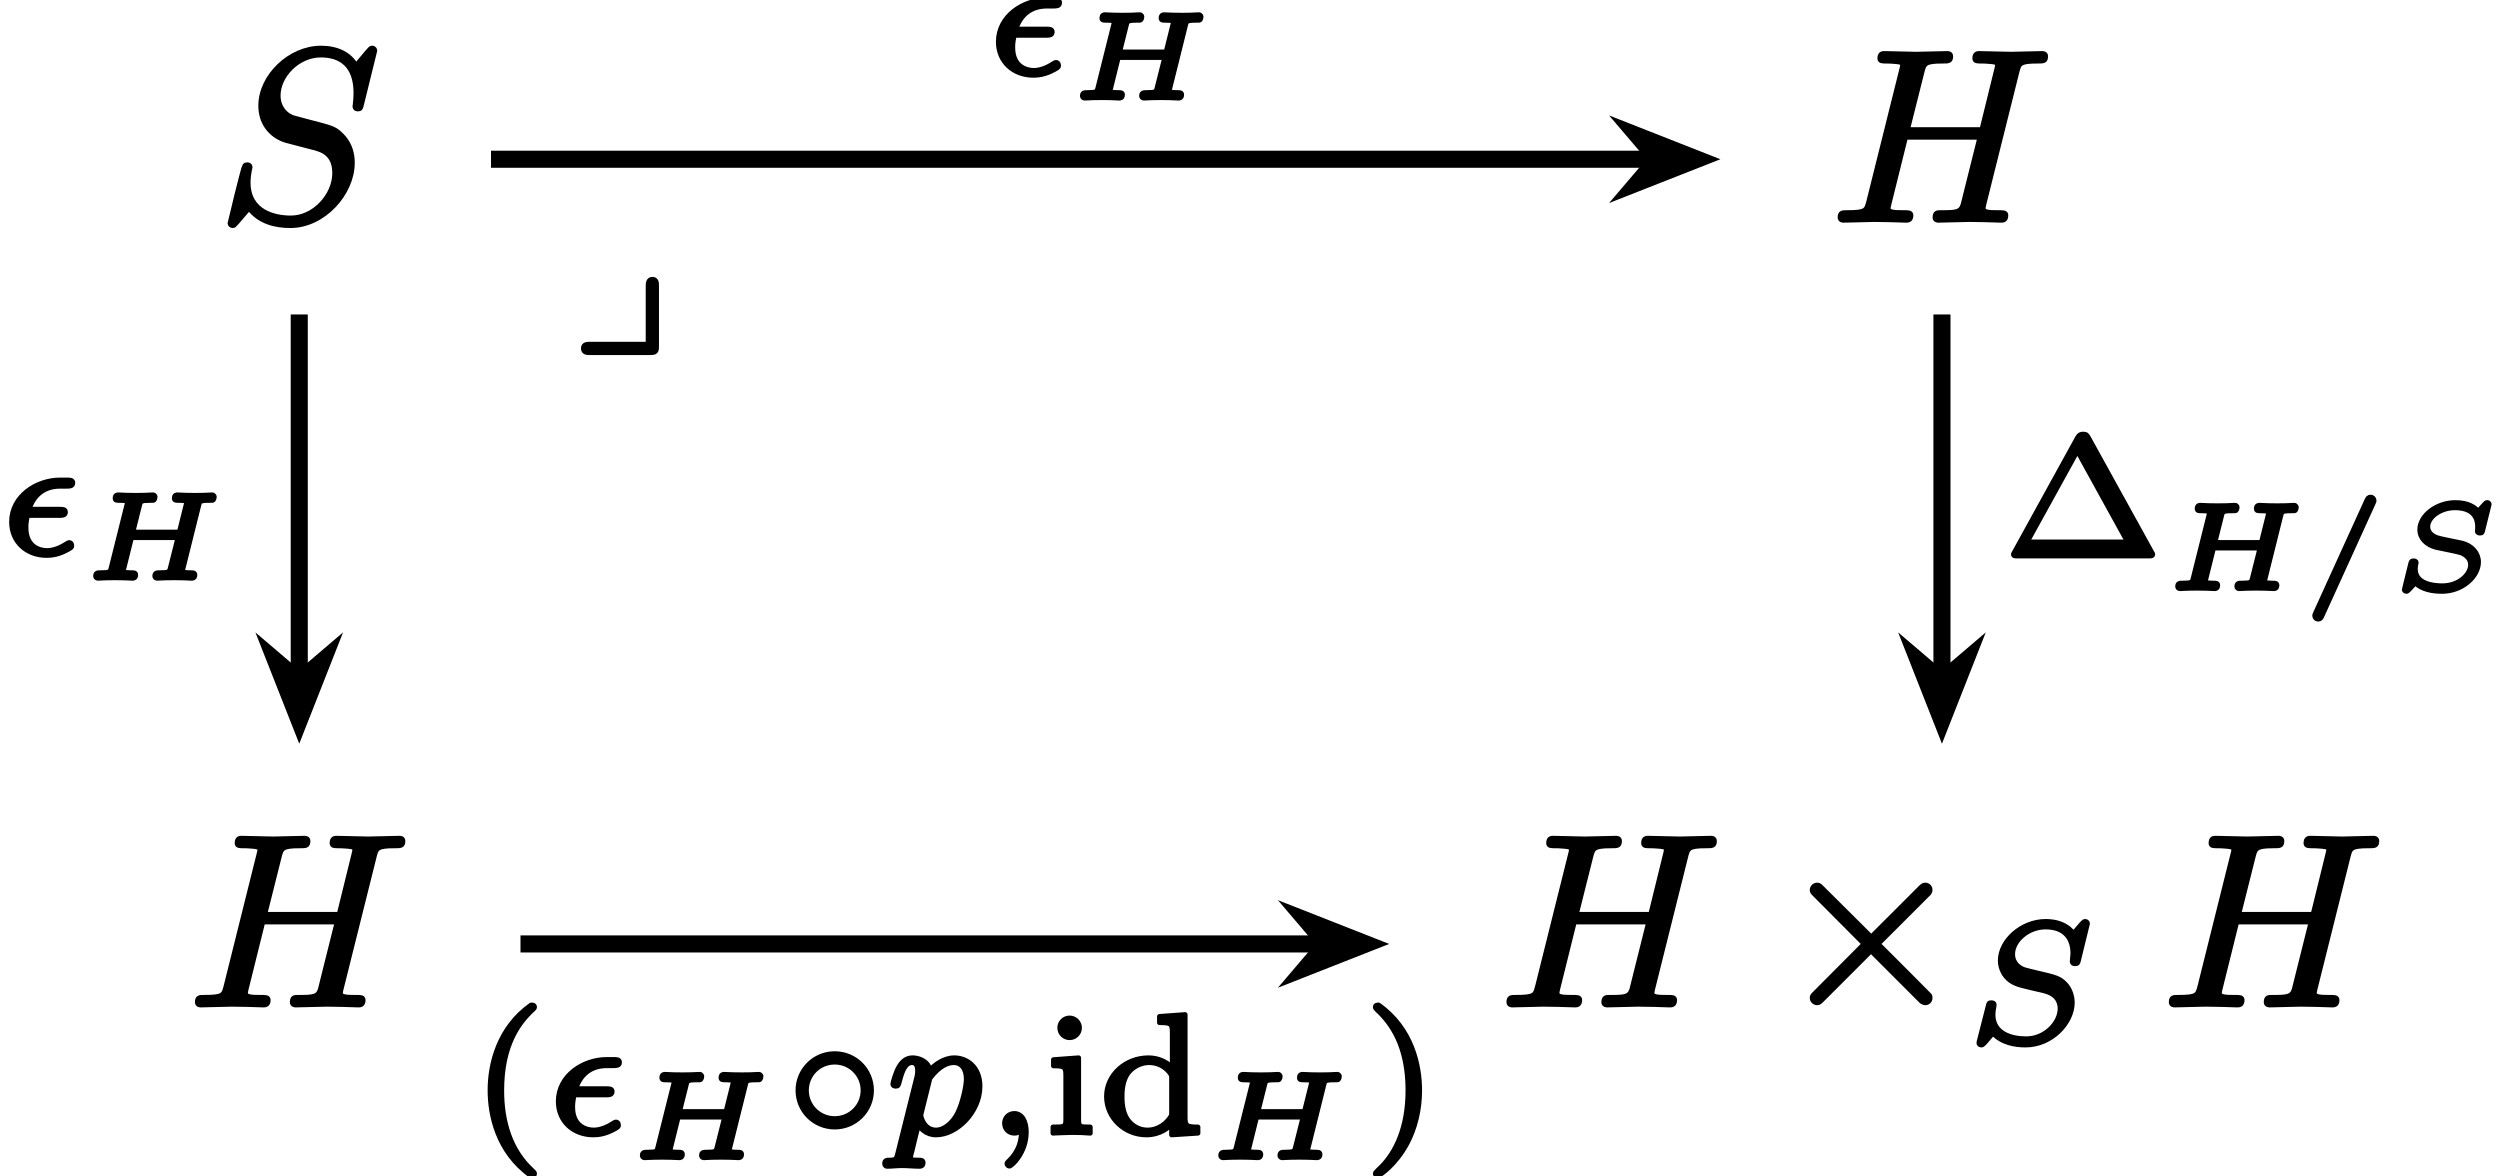
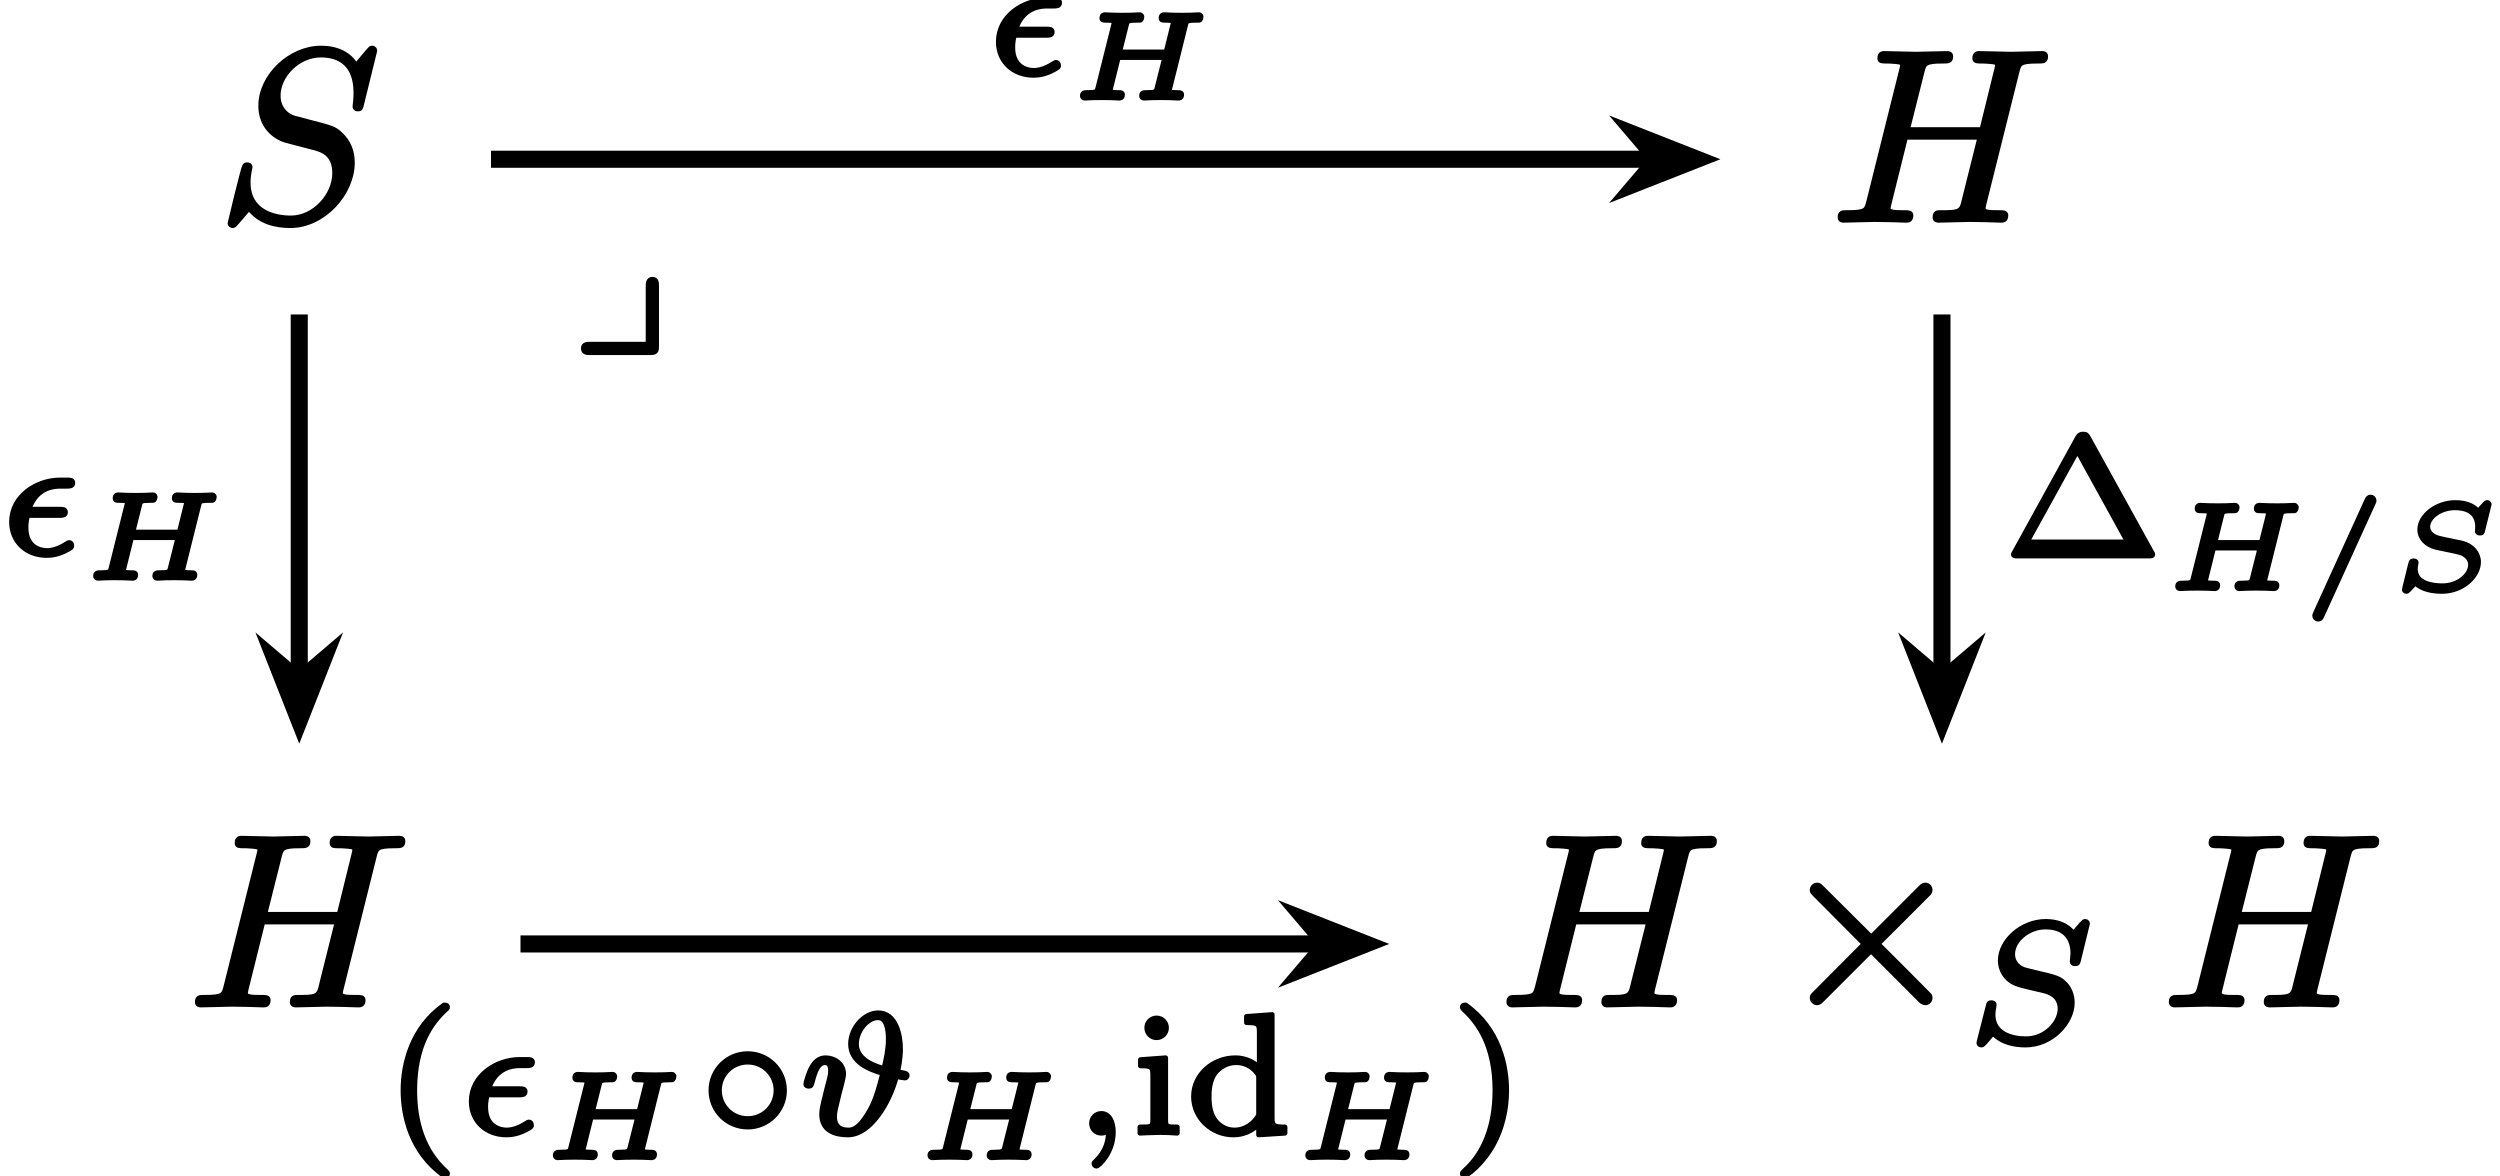
<svg xmlns="http://www.w3.org/2000/svg" xmlns:xlink="http://www.w3.org/1999/xlink" version="1.1" width="102.048pt" height="47.998pt" viewBox="-67.863 -67.863 102.048 47.998">
  <defs>
    <path id="g6-1" d="M3.494-4.812C3.424-4.937 3.403-4.972 3.264-4.972C3.18-4.972 3.11-4.951 3.048-4.84L.474-.167C.425-.091 .425-.077 .425-.07C.425 0 .481 0 .593 0H5.942C6.053 0 6.109 0 6.109-.07C6.109-.077 6.109-.091 6.06-.167L3.494-4.812ZM3.034-4.289L5.084-.572H.983L3.034-4.289Z" />
    <path id="g6-40" d="M2.476-5.23C1.151-4.296 .802-2.817 .802-1.75C.802-.767 1.095 .76 2.476 1.736C2.532 1.736 2.615 1.736 2.615 1.653C2.615 1.611 2.594 1.597 2.545 1.548C1.618 .711 1.276-.474 1.276-1.743C1.276-3.626 1.995-4.547 2.566-5.063C2.594-5.091 2.615-5.112 2.615-5.147C2.615-5.23 2.532-5.23 2.476-5.23Z" />
    <path id="g6-41" d="M.628-5.23C.579-5.23 .495-5.23 .495-5.147C.495-5.112 .516-5.091 .558-5.042C1.158-4.491 1.827-3.55 1.827-1.75C1.827-.293 1.374 .809 .621 1.492C.502 1.611 .495 1.618 .495 1.653S.516 1.736 .586 1.736C.669 1.736 1.332 1.276 1.792 .404C2.099-.174 2.301-.928 2.301-1.743C2.301-2.727 2.008-4.254 .628-5.23Z" />
    <path id="g6-100" d="M2.483-4.763V-4.512C2.95-4.512 3.006-4.463 3.006-4.122V-2.678C2.748-2.929 2.413-3.075 2.029-3.075C1.102-3.075 .321-2.378 .321-1.499C.321-.628 1.06 .07 1.946 .07C2.518 .07 2.859-.237 2.978-.363V.07L4.052 0V-.251C3.585-.251 3.529-.3 3.529-.642V-4.84L2.483-4.763ZM2.978-.732C2.797-.404 2.441-.126 1.988-.126C1.597-.126 1.318-.356 1.179-.558C1.039-.767 .955-1.046 .955-1.492C.955-1.653 .955-2.176 1.241-2.504C1.52-2.817 1.862-2.88 2.064-2.88C2.399-2.88 2.699-2.727 2.894-2.476C2.978-2.364 2.978-2.357 2.978-2.225V-.732Z" />
    <path id="g6-105" d="M1.471-4.303C1.471-4.505 1.304-4.7 1.067-4.7C.858-4.7 .669-4.533 .669-4.303C.669-4.052 .872-3.898 1.067-3.898C1.29-3.898 1.471-4.073 1.471-4.303ZM.411-2.999V-2.748C.851-2.748 .914-2.706 .914-2.364V-.551C.914-.251 .844-.251 .391-.251V0C.404 0 .893-.028 1.172-.028C1.416-.028 1.667-.021 1.911 0V-.251C1.506-.251 1.437-.251 1.437-.544V-3.075L.411-2.999Z" />
    <path id="g2-14" d="M3.536-1.743C3.536-2.587 2.859-3.243 2.036-3.243C1.2-3.243 .537-2.566 .537-1.75C.537-.907 1.213-.251 2.036-.251C2.873-.251 3.536-.928 3.536-1.743ZM2.036-.593C1.381-.593 .879-1.123 .879-1.743C.879-2.392 1.395-2.901 2.036-2.901C2.692-2.901 3.194-2.371 3.194-1.75C3.194-1.102 2.678-.593 2.036-.593Z" />
    <path id="g0-121" d="M3.529-2.587C3.529-2.692 3.529-2.852 3.361-2.852C3.187-2.852 3.187-2.671 3.187-2.552V-.202H.816C.704-.202 .544-.202 .544-.035C.544 .139 .697 .139 .816 .139H3.257C3.494 .139 3.529 .098 3.529-.126V-2.587Z" />
    <path id="g5-61" d="M3.009-3.487C3.044-3.562 3.044-3.582 3.044-3.597C3.044-3.671 2.979-3.736 2.904-3.736C2.824-3.736 2.785-3.681 2.755-3.611L.658 .996C.623 1.071 .623 1.091 .623 1.106C.623 1.181 .687 1.245 .762 1.245C.842 1.245 .882 1.191 .912 1.121L3.009-3.487Z" />
    <path id="g5-72" d="M4.792-2.979C4.832-3.138 4.842-3.178 5.22-3.178C5.35-3.178 5.36-3.178 5.38-3.193C5.41-3.223 5.425-3.283 5.425-3.318C5.425-3.328 5.42-3.402 5.335-3.402C5.23-3.402 5.111-3.387 5.001-3.387C4.882-3.387 4.757-3.382 4.638-3.382C4.513-3.382 4.394-3.387 4.269-3.387C4.154-3.387 4.03-3.402 3.92-3.402C3.885-3.402 3.796-3.402 3.796-3.263C3.796-3.178 3.856-3.178 3.98-3.178C4.03-3.178 4.194-3.178 4.299-3.148C4.299-3.088 4.299-3.078 4.284-3.024L4-1.883H2.102L2.376-2.979C2.416-3.138 2.426-3.178 2.804-3.178C2.934-3.178 2.944-3.178 2.964-3.193C2.994-3.223 3.009-3.283 3.009-3.318C3.009-3.328 3.004-3.402 2.919-3.402C2.814-3.402 2.695-3.387 2.585-3.387C2.466-3.387 2.341-3.382 2.222-3.382C2.097-3.382 1.978-3.387 1.853-3.387C1.738-3.387 1.614-3.402 1.504-3.402C1.469-3.402 1.38-3.402 1.38-3.263C1.38-3.178 1.44-3.178 1.564-3.178C1.614-3.178 1.778-3.178 1.883-3.148C1.883-3.088 1.883-3.078 1.868-3.024L1.215-.413C1.176-.264 1.171-.224 .787-.224C.663-.224 .583-.224 .583-.085C.583-.045 .618 0 .672 0C.777 0 .897-.015 1.006-.015C1.131-.015 1.25-.02 1.375-.02S1.619-.015 1.743-.015C1.858-.015 1.983 0 2.092 0C2.122 0 2.217 0 2.217-.139C2.217-.224 2.147-.224 2.052-.224C2.042-.224 1.923-.224 1.838-.234C1.714-.244 1.709-.249 1.709-.289C1.709-.299 1.709-.309 1.724-.359L2.047-1.659H3.945L3.631-.413C3.592-.264 3.582-.224 3.203-.224C3.078-.224 2.999-.224 2.999-.085C2.999-.045 3.034 0 3.088 0C3.193 0 3.313-.015 3.422-.015C3.547-.015 3.666-.02 3.791-.02S4.035-.015 4.159-.015C4.274-.015 4.399 0 4.508 0C4.538 0 4.633 0 4.633-.139C4.633-.224 4.563-.224 4.468-.224C4.458-.224 4.339-.224 4.254-.234C4.13-.244 4.125-.249 4.125-.289C4.125-.299 4.125-.309 4.139-.359L4.792-2.979Z" />
    <path id="g5-83" d="M4.075-3.442C4.075-3.447 4.075-3.512 3.995-3.512C3.955-3.512 3.95-3.507 3.89-3.442C3.831-3.382 3.686-3.218 3.626-3.153C3.502-3.313 3.228-3.512 2.7-3.512C1.918-3.512 1.245-2.969 1.245-2.411C1.245-2.052 1.519-1.793 1.898-1.689C1.953-1.674 2.371-1.589 2.476-1.569C2.904-1.479 2.994-1.46 3.128-1.35C3.248-1.255 3.318-1.126 3.318-.971C3.318-.573 2.839-.115 2.167-.115C1.803-.115 1.061-.189 1.061-.802C1.061-.872 1.071-.946 1.086-1.016C1.091-1.036 1.096-1.041 1.096-1.056C1.096-1.131 1.026-1.131 .991-1.131C.927-1.131 .902-1.126 .877-1.031L.633-.04C.633-.03 .613 .035 .613 .04C.613 .05 .618 .11 .697 .11C.727 .11 .732 .105 .802 .04C.862-.02 1.001-.174 1.056-.234C1.34 .04 1.773 .11 2.152 .11C2.984 .11 3.641-.503 3.641-1.086C3.641-1.45 3.372-1.758 2.964-1.858C2.899-1.873 2.426-1.973 2.311-1.993C1.968-2.067 1.883-2.082 1.733-2.197C1.634-2.276 1.569-2.391 1.569-2.526C1.569-2.914 2.072-3.303 2.685-3.303C3.128-3.303 3.606-3.143 3.606-2.521C3.606-2.441 3.597-2.371 3.597-2.341C3.597-2.271 3.671-2.271 3.696-2.271C3.786-2.271 3.786-2.281 3.811-2.376L4.075-3.442Z" />
    <path id="g1-2" d="M3.875-2.77L1.883-4.752C1.763-4.872 1.743-4.892 1.664-4.892C1.564-4.892 1.465-4.802 1.465-4.692C1.465-4.623 1.484-4.603 1.594-4.493L3.587-2.491L1.594-.488C1.484-.379 1.465-.359 1.465-.289C1.465-.179 1.564-.09 1.664-.09C1.743-.09 1.763-.11 1.883-.229L3.866-2.212L5.928-.149C5.948-.139 6.017-.09 6.077-.09C6.197-.09 6.276-.179 6.276-.289C6.276-.309 6.276-.349 6.247-.399C6.237-.418 4.653-1.983 4.154-2.491L5.978-4.314C6.027-4.374 6.177-4.503 6.227-4.563C6.237-4.583 6.276-4.623 6.276-4.692C6.276-4.802 6.197-4.892 6.077-4.892C5.998-4.892 5.958-4.852 5.848-4.742L3.875-2.77Z" />
    <path id="g4-15" d="M2.434-1.562C2.538-1.562 2.671-1.562 2.671-1.695C2.671-1.813 2.566-1.813 2.434-1.813H1.186C1.395-2.448 1.848-2.755 2.462-2.755H2.727C2.838-2.755 2.971-2.755 2.971-2.887C2.971-3.006 2.873-3.006 2.741-3.006H2.441C1.513-3.006 .474-2.357 .474-1.297C.474-.481 1.095 .07 1.904 .07C2.113 .07 2.406 .035 2.776-.174C2.915-.251 2.929-.272 2.929-.314C2.929-.335 2.929-.453 2.824-.453C2.797-.453 2.783-.446 2.741-.418C2.497-.258 2.204-.126 1.918-.126C1.639-.126 1.06-.265 1.06-1.06C1.06-1.158 1.06-1.297 1.123-1.562H2.434Z" />
+     <path id="g4-35" d="M4.073-2.504C4.191-3.013 4.191-3.361 4.191-3.438C4.191-4.01 4.003-4.91 3.285-4.91C2.706-4.91 2.155-4.282 2.155-3.64C2.155-2.894 2.922-2.594 3.466-2.441C3.347-1.974 3.201-1.395 2.95-.948C2.643-.411 2.392-.126 2.071-.126C1.562-.126 1.499-.453 1.499-.676C1.499-.865 1.534-.99 1.688-1.618C1.709-1.674 1.757-1.89 1.792-2.015C1.827-2.148 1.869-2.329 1.869-2.42C1.869-2.817 1.52-3.075 1.13-3.075C.858-3.075 .69-2.894 .579-2.706C.439-2.469 .328-2.05 .328-2.008C.328-1.918 .425-1.918 .446-1.918C.544-1.918 .551-1.939 .6-2.127C.704-2.532 .837-2.88 1.109-2.88C1.29-2.88 1.339-2.727 1.339-2.538C1.339-2.413 1.325-2.364 1.283-2.183L1.179-1.785C1.158-1.681 1.06-1.311 1.046-1.248C1.011-1.095 .976-.921 .976-.767C.976-.105 1.513 .07 2.043 .07C2.971 .07 3.745-1.248 4.024-2.308C4.142-2.287 4.338-2.253 4.373-2.253C4.435-2.253 4.463-2.322 4.463-2.357C4.463-2.427 4.407-2.441 4.303-2.462L4.073-2.504ZM3.515-2.636C3.208-2.727 2.392-2.964 2.392-3.64C2.392-4.163 2.831-4.714 3.271-4.714C3.612-4.714 3.696-4.268 3.696-3.829C3.696-3.424 3.605-3.006 3.515-2.636Z" />
    <path id="g4-59" d="M1.471-.112C1.471 .272 1.402 .718 .928 1.165C.9 1.193 .879 1.213 .879 1.248C.879 1.297 .934 1.346 .976 1.346C1.074 1.346 1.667 .788 1.667-.042C1.667-.474 1.499-.802 1.179-.802C.948-.802 .781-.621 .781-.404C.781-.181 .941 0 1.186 0C1.353 0 1.465-.112 1.471-.112Z" />
    <path id="g4-83" d="M4.951-4.812C4.951-4.847 4.931-4.903 4.861-4.903C4.819-4.903 4.812-4.896 4.721-4.805L4.38-4.407C4.115-4.777 3.675-4.903 3.25-4.903C2.267-4.903 1.395-4.108 1.395-3.306C1.395-3.201 1.416-2.922 1.625-2.664C1.862-2.385 2.12-2.322 2.594-2.211C2.734-2.176 3.082-2.099 3.187-2.071C3.41-2.015 3.836-1.862 3.836-1.339C3.836-.774 3.243-.112 2.448-.112C1.834-.112 1.095-.328 1.095-1.102C1.095-1.172 1.109-1.325 1.137-1.451C1.144-1.478 1.144-1.485 1.144-1.492C1.144-1.583 1.06-1.583 1.032-1.583C.934-1.583 .928-1.569 .9-1.444L.544-.049C.537-.021 .523 .021 .523 .056C.523 .098 .551 .139 .621 .139C.663 .139 .669 .133 .76 .042C.837-.042 1.018-.265 1.095-.349C1.465 .056 2.008 .139 2.427 .139C3.48 .139 4.331-.767 4.331-1.59C4.331-1.897 4.205-2.176 4.052-2.336C3.808-2.587 3.703-2.615 2.803-2.824C2.657-2.859 2.427-2.915 2.364-2.936C2.19-2.999 1.897-3.173 1.897-3.571C1.897-4.122 2.518-4.679 3.243-4.679C3.996-4.679 4.359-4.254 4.359-3.592C4.359-3.501 4.331-3.34 4.331-3.278C4.331-3.18 4.414-3.18 4.449-3.18C4.554-3.18 4.561-3.215 4.589-3.333L4.951-4.812Z" />
-     <path id="g4-112" d="M.523 .851C.474 1.046 .46 1.102 .181 1.102C.091 1.102-.007 1.102-.007 1.248C-.007 1.325 .056 1.353 .091 1.353C.272 1.353 .502 1.325 .69 1.325C.928 1.325 1.193 1.353 1.423 1.353C1.485 1.353 1.562 1.332 1.562 1.2C1.562 1.102 1.465 1.102 1.381 1.102C1.227 1.102 1.039 1.102 1.039 1.018C1.039 .983 1.088 .802 1.116 .697C1.2 .328 1.297-.049 1.374-.342C1.458-.202 1.674 .07 2.092 .07C2.943 .07 3.884-.872 3.884-1.911C3.884-2.727 3.32-3.075 2.838-3.075C2.406-3.075 2.036-2.783 1.848-2.587C1.73-2.985 1.339-3.075 1.13-3.075C.858-3.075 .69-2.894 .579-2.706C.439-2.469 .328-2.05 .328-2.008C.328-1.918 .425-1.918 .446-1.918C.544-1.918 .551-1.939 .6-2.127C.704-2.532 .837-2.88 1.109-2.88C1.29-2.88 1.339-2.727 1.339-2.538C1.339-2.462 1.325-2.371 1.318-2.329L.523 .851ZM1.841-2.239C2.246-2.776 2.594-2.88 2.817-2.88C3.089-2.88 3.327-2.678 3.327-2.204C3.327-1.918 3.173-1.206 2.964-.802C2.79-.46 2.448-.126 2.092-.126C1.597-.126 1.471-.663 1.471-.732C1.471-.76 1.485-.809 1.492-.837L1.841-2.239Z" />
    <path id="g3-72" d="M7.601-6.037C7.691-6.396 7.711-6.496 8.438-6.496C8.697-6.496 8.777-6.496 8.777-6.695C8.777-6.804 8.667-6.804 8.638-6.804C8.359-6.804 7.641-6.775 7.362-6.775C7.073-6.775 6.366-6.804 6.077-6.804C5.998-6.804 5.888-6.804 5.888-6.605C5.888-6.496 5.978-6.496 6.167-6.496C6.187-6.496 6.376-6.496 6.545-6.476C6.725-6.456 6.814-6.446 6.814-6.316C6.814-6.276 6.804-6.257 6.775-6.127L6.177-3.696H3.138L3.726-6.037C3.816-6.396 3.846-6.496 4.563-6.496C4.822-6.496 4.902-6.496 4.902-6.695C4.902-6.804 4.792-6.804 4.762-6.804C4.483-6.804 3.766-6.775 3.487-6.775C3.198-6.775 2.491-6.804 2.202-6.804C2.122-6.804 2.012-6.804 2.012-6.605C2.012-6.496 2.102-6.496 2.291-6.496C2.311-6.496 2.501-6.496 2.67-6.476C2.849-6.456 2.939-6.446 2.939-6.316C2.939-6.276 2.929-6.247 2.899-6.127L1.564-.777C1.465-.389 1.445-.309 .658-.309C.478-.309 .389-.309 .389-.11C.389 0 .508 0 .528 0C.807 0 1.514-.03 1.793-.03C2.002-.03 2.222-.02 2.431-.02C2.65-.02 2.869 0 3.078 0C3.158 0 3.278 0 3.278-.199C3.278-.309 3.188-.309 2.999-.309C2.63-.309 2.351-.309 2.351-.488C2.351-.548 2.371-.598 2.381-.658L3.059-3.387H6.097C5.679-1.733 5.45-.787 5.41-.638C5.31-.319 5.121-.309 4.503-.309C4.354-.309 4.264-.309 4.264-.11C4.264 0 4.384 0 4.403 0C4.682 0 5.39-.03 5.669-.03C5.878-.03 6.097-.02 6.306-.02C6.526-.02 6.745 0 6.954 0C7.034 0 7.153 0 7.153-.199C7.153-.309 7.064-.309 6.874-.309C6.506-.309 6.227-.309 6.227-.488C6.227-.548 6.247-.598 6.257-.658L7.601-6.037Z" />
    <path id="g3-83" d="M6.426-6.924C6.426-6.954 6.406-7.024 6.316-7.024C6.267-7.024 6.257-7.014 6.137-6.874L5.659-6.306C5.4-6.775 4.882-7.024 4.234-7.024C2.969-7.024 1.773-5.878 1.773-4.672C1.773-3.866 2.301-3.407 2.809-3.258L3.875-2.979C4.244-2.889 4.792-2.74 4.792-1.923C4.792-1.026 3.975-.09 2.999-.09C2.361-.09 1.255-.309 1.255-1.544C1.255-1.783 1.305-2.022 1.315-2.082C1.325-2.122 1.335-2.132 1.335-2.152C1.335-2.252 1.265-2.262 1.215-2.262S1.146-2.252 1.116-2.222C1.076-2.182 .518 .09 .518 .12C.518 .179 .568 .219 .628 .219C.677 .219 .687 .209 .807 .07L1.295-.498C1.724 .08 2.401 .219 2.979 .219C4.334 .219 5.509-1.106 5.509-2.341C5.509-3.029 5.171-3.367 5.021-3.507C4.792-3.736 4.643-3.776 3.756-4.005C3.537-4.065 3.178-4.164 3.088-4.184C2.819-4.274 2.481-4.563 2.481-5.091C2.481-5.898 3.278-6.745 4.224-6.745C5.051-6.745 5.659-6.316 5.659-5.2C5.659-4.882 5.619-4.702 5.619-4.643C5.619-4.633 5.619-4.543 5.738-4.543C5.838-4.543 5.848-4.573 5.888-4.742L6.426-6.924Z" />
  </defs>
  <g id="page1">
    <g transform="matrix(1 0 0 1 -52.46424 18.6733)">
      <use stroke="#000" stroke-width="0.20" stroke-linejoin="round" x="-6.527" y="-77.547" xlink:href="#g3-83" />
    </g>
    <g transform="matrix(1 0 0 1 -53.66809 18.6733)">
      <use stroke="#000" stroke-width="0.20" stroke-linejoin="round" x="60.528" y="-77.547" xlink:href="#g3-72" />
    </g>
    <g transform="matrix(1 0 0 1 -53.66814 18.6733)">
      <use stroke="#000" stroke-width="0.20" stroke-linejoin="round" x="-6.527" y="-45.515" xlink:href="#g3-72" />
    </g>
    <g transform="matrix(1 0 0 1 -67.18766 18.6733)">
      <use stroke="#000" stroke-width="0.20" stroke-linejoin="round" x="60.528" y="-45.515" xlink:href="#g3-72" />
      <use stroke="#000" stroke-width="0.20" stroke-linejoin="round" x="71.832" y="-45.515" xlink:href="#g1-2" />
      <use stroke="#000" stroke-width="0.20" stroke-linejoin="round" x="79.581" y="-44.02" xlink:href="#g4-83" />
      <use stroke="#000" stroke-width="0.20" stroke-linejoin="round" x="87.566" y="-45.515" xlink:href="#g3-72" />
    </g>
    <path d="M-47.82-61.363H-.375" stroke="#000" fill="none" stroke-width=".697" stroke-miterlimit="10" />
    <path d="M1.41-61.363L-1.012-62.316L-.199-61.363L-1.012-60.41Z" />
    <path d="M1.41-61.363L-1.012-62.316L-.199-61.363L-1.012-60.41Z" stroke="#000" fill="none" stroke-width=".697" stroke-miterlimit="10" />
    <g transform="matrix(1 0 0 1 -12.2219 -19.3458)">
      <use stroke="#000" stroke-width="0.20" stroke-linejoin="round" x="-15.362" y="-45.515" xlink:href="#g4-15" />
      <use stroke="#000" stroke-width="0.20" stroke-linejoin="round" x="-12.041" y="-44.513" xlink:href="#g5-72" />
    </g>
    <path d="M-55.648-55.027V-40.242" stroke="#000" fill="none" stroke-width=".697" stroke-miterlimit="10" />
    <path d="M-55.648-38.457L-54.695-40.879L-55.648-40.066L-56.602-40.879Z" />
    <path d="M-55.648-38.457L-54.695-40.879L-55.648-40.066L-56.602-40.879Z" stroke="#000" fill="none" stroke-width=".697" stroke-miterlimit="10" />
    <g transform="matrix(1 0 0 1 -52.5014 .2532)">
      <use stroke="#000" stroke-width="0.20" stroke-linejoin="round" x="-15.362" y="-45.515" xlink:href="#g4-15" />
      <use stroke="#000" stroke-width="0.20" stroke-linejoin="round" x="-12.041" y="-44.513" xlink:href="#g5-72" />
    </g>
    <g transform="matrix(1 0 0 1 -29.2306 -8.094)">
      <use stroke="#000" stroke-width="0.20" stroke-linejoin="round" x="-15.362" y="-45.515" xlink:href="#g0-121" />
    </g>
    <path d="M11.406-55.027V-40.242" stroke="#000" fill="none" stroke-width=".697" stroke-miterlimit="10" />
    <path d="M11.406-38.457L12.359-40.879L11.406-40.066L10.453-40.879Z" />
    <path d="M11.406-38.457L12.359-40.879L11.406-40.066L10.453-40.879Z" stroke="#000" fill="none" stroke-width=".697" stroke-miterlimit="10" />
    <g transform="matrix(1 0 0 1 29.2615 .3459)">
      <use stroke="#000" stroke-width="0.20" stroke-linejoin="round" x="-15.362" y="-45.515" xlink:href="#g6-1" />
      <use stroke="#000" stroke-width="0.20" stroke-linejoin="round" x="-8.817" y="-44.181" xlink:href="#g5-72" />
      <use stroke="#000" stroke-width="0.20" stroke-linejoin="round" x="-3.262" y="-44.181" xlink:href="#g5-61" />
      <use stroke="#000" stroke-width="0.20" stroke-linejoin="round" x=".405" y="-44.181" xlink:href="#g5-83" />
    </g>
    <path d="M-46.617-29.332H-13.895" stroke="#000" fill="none" stroke-width=".697" stroke-miterlimit="10" />
    <path d="M-12.109-29.332L-14.531-30.285L-13.719-29.332L-14.531-28.379Z" />
    <path d="M-12.109-29.332L-14.531-30.285L-13.719-29.332L-14.531-28.379Z" stroke="#000" fill="none" stroke-width=".697" stroke-miterlimit="10" />
-     <g transform="matrix(1 0 0 1 -33.2984 23.9065)">
+     <g transform="matrix(1 0 0 1 -36.8502 23.9065)">
      <use stroke="#000" stroke-width="0.20" stroke-linejoin="round" x="-15.362" y="-45.515" xlink:href="#g6-40" />
      <use stroke="#000" stroke-width="0.20" stroke-linejoin="round" x="-12.249" y="-45.515" xlink:href="#g4-15" />
      <use stroke="#000" stroke-width="0.20" stroke-linejoin="round" x="-8.928" y="-44.513" xlink:href="#g5-72" />
      <use stroke="#000" stroke-width="0.20" stroke-linejoin="round" x="-2.528" y="-45.515" xlink:href="#g2-14" />
-       <use stroke="#000" stroke-width="0.20" stroke-linejoin="round" x="1.553" y="-45.515" xlink:href="#g4-112" />
-       <use stroke="#000" stroke-width="0.20" stroke-linejoin="round" x="5.66" y="-45.515" xlink:href="#g4-59" />
-       <use stroke="#000" stroke-width="0.20" stroke-linejoin="round" x="8.027" y="-45.515" xlink:href="#g6-105" />
-       <use stroke="#000" stroke-width="0.20" stroke-linejoin="round" x="10.282" y="-45.515" xlink:href="#g6-100" />
-       <use stroke="#000" stroke-width="0.20" stroke-linejoin="round" x="14.682" y="-44.513" xlink:href="#g5-72" />
-       <use stroke="#000" stroke-width="0.20" stroke-linejoin="round" x="21.082" y="-45.515" xlink:href="#g6-41" />
+       <use stroke="#000" stroke-width="0.20" stroke-linejoin="round" x="1.553" y="-45.515" xlink:href="#g4-35" />
+       <use stroke="#000" stroke-width="0.20" stroke-linejoin="round" x="6.364" y="-44.513" xlink:href="#g5-72" />
+       <use stroke="#000" stroke-width="0.20" stroke-linejoin="round" x="12.764" y="-45.515" xlink:href="#g4-59" />
+       <use stroke="#000" stroke-width="0.20" stroke-linejoin="round" x="15.13" y="-45.515" xlink:href="#g6-105" />
+       <use stroke="#000" stroke-width="0.20" stroke-linejoin="round" x="17.386" y="-45.515" xlink:href="#g6-100" />
+       <use stroke="#000" stroke-width="0.20" stroke-linejoin="round" x="21.786" y="-44.513" xlink:href="#g5-72" />
+       <use stroke="#000" stroke-width="0.20" stroke-linejoin="round" x="28.185" y="-45.515" xlink:href="#g6-41" />
    </g>
  </g>
</svg>
